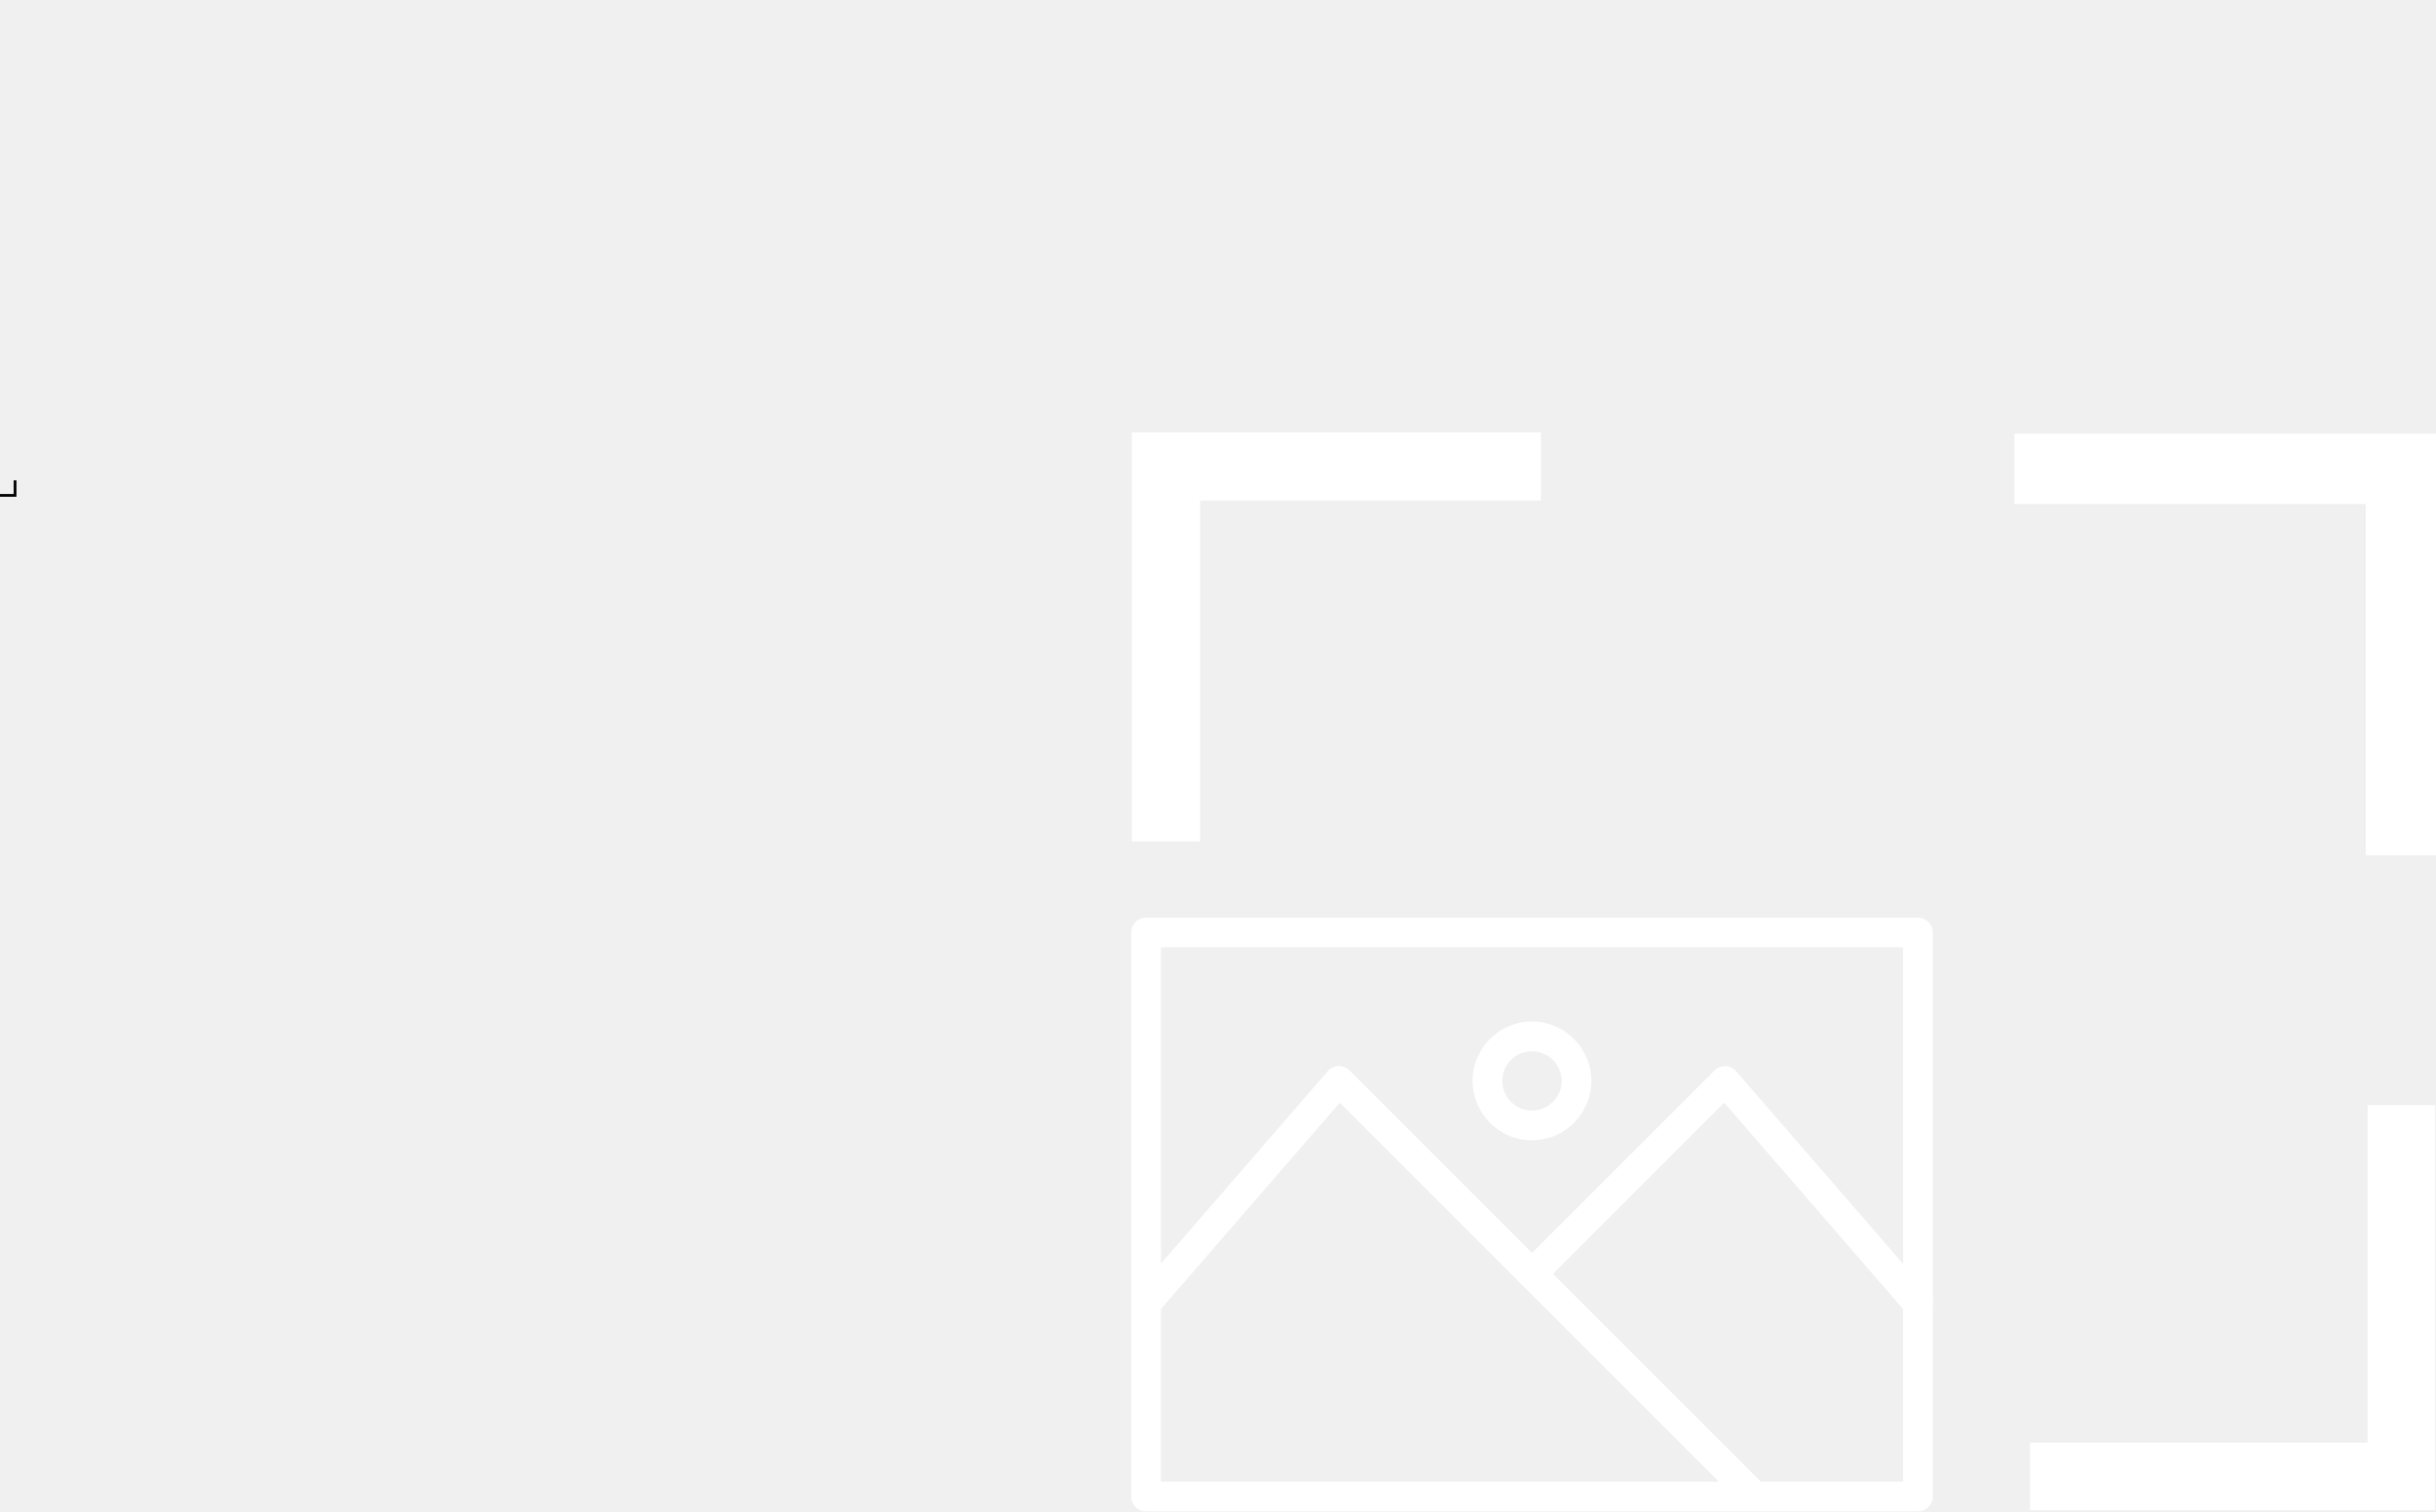
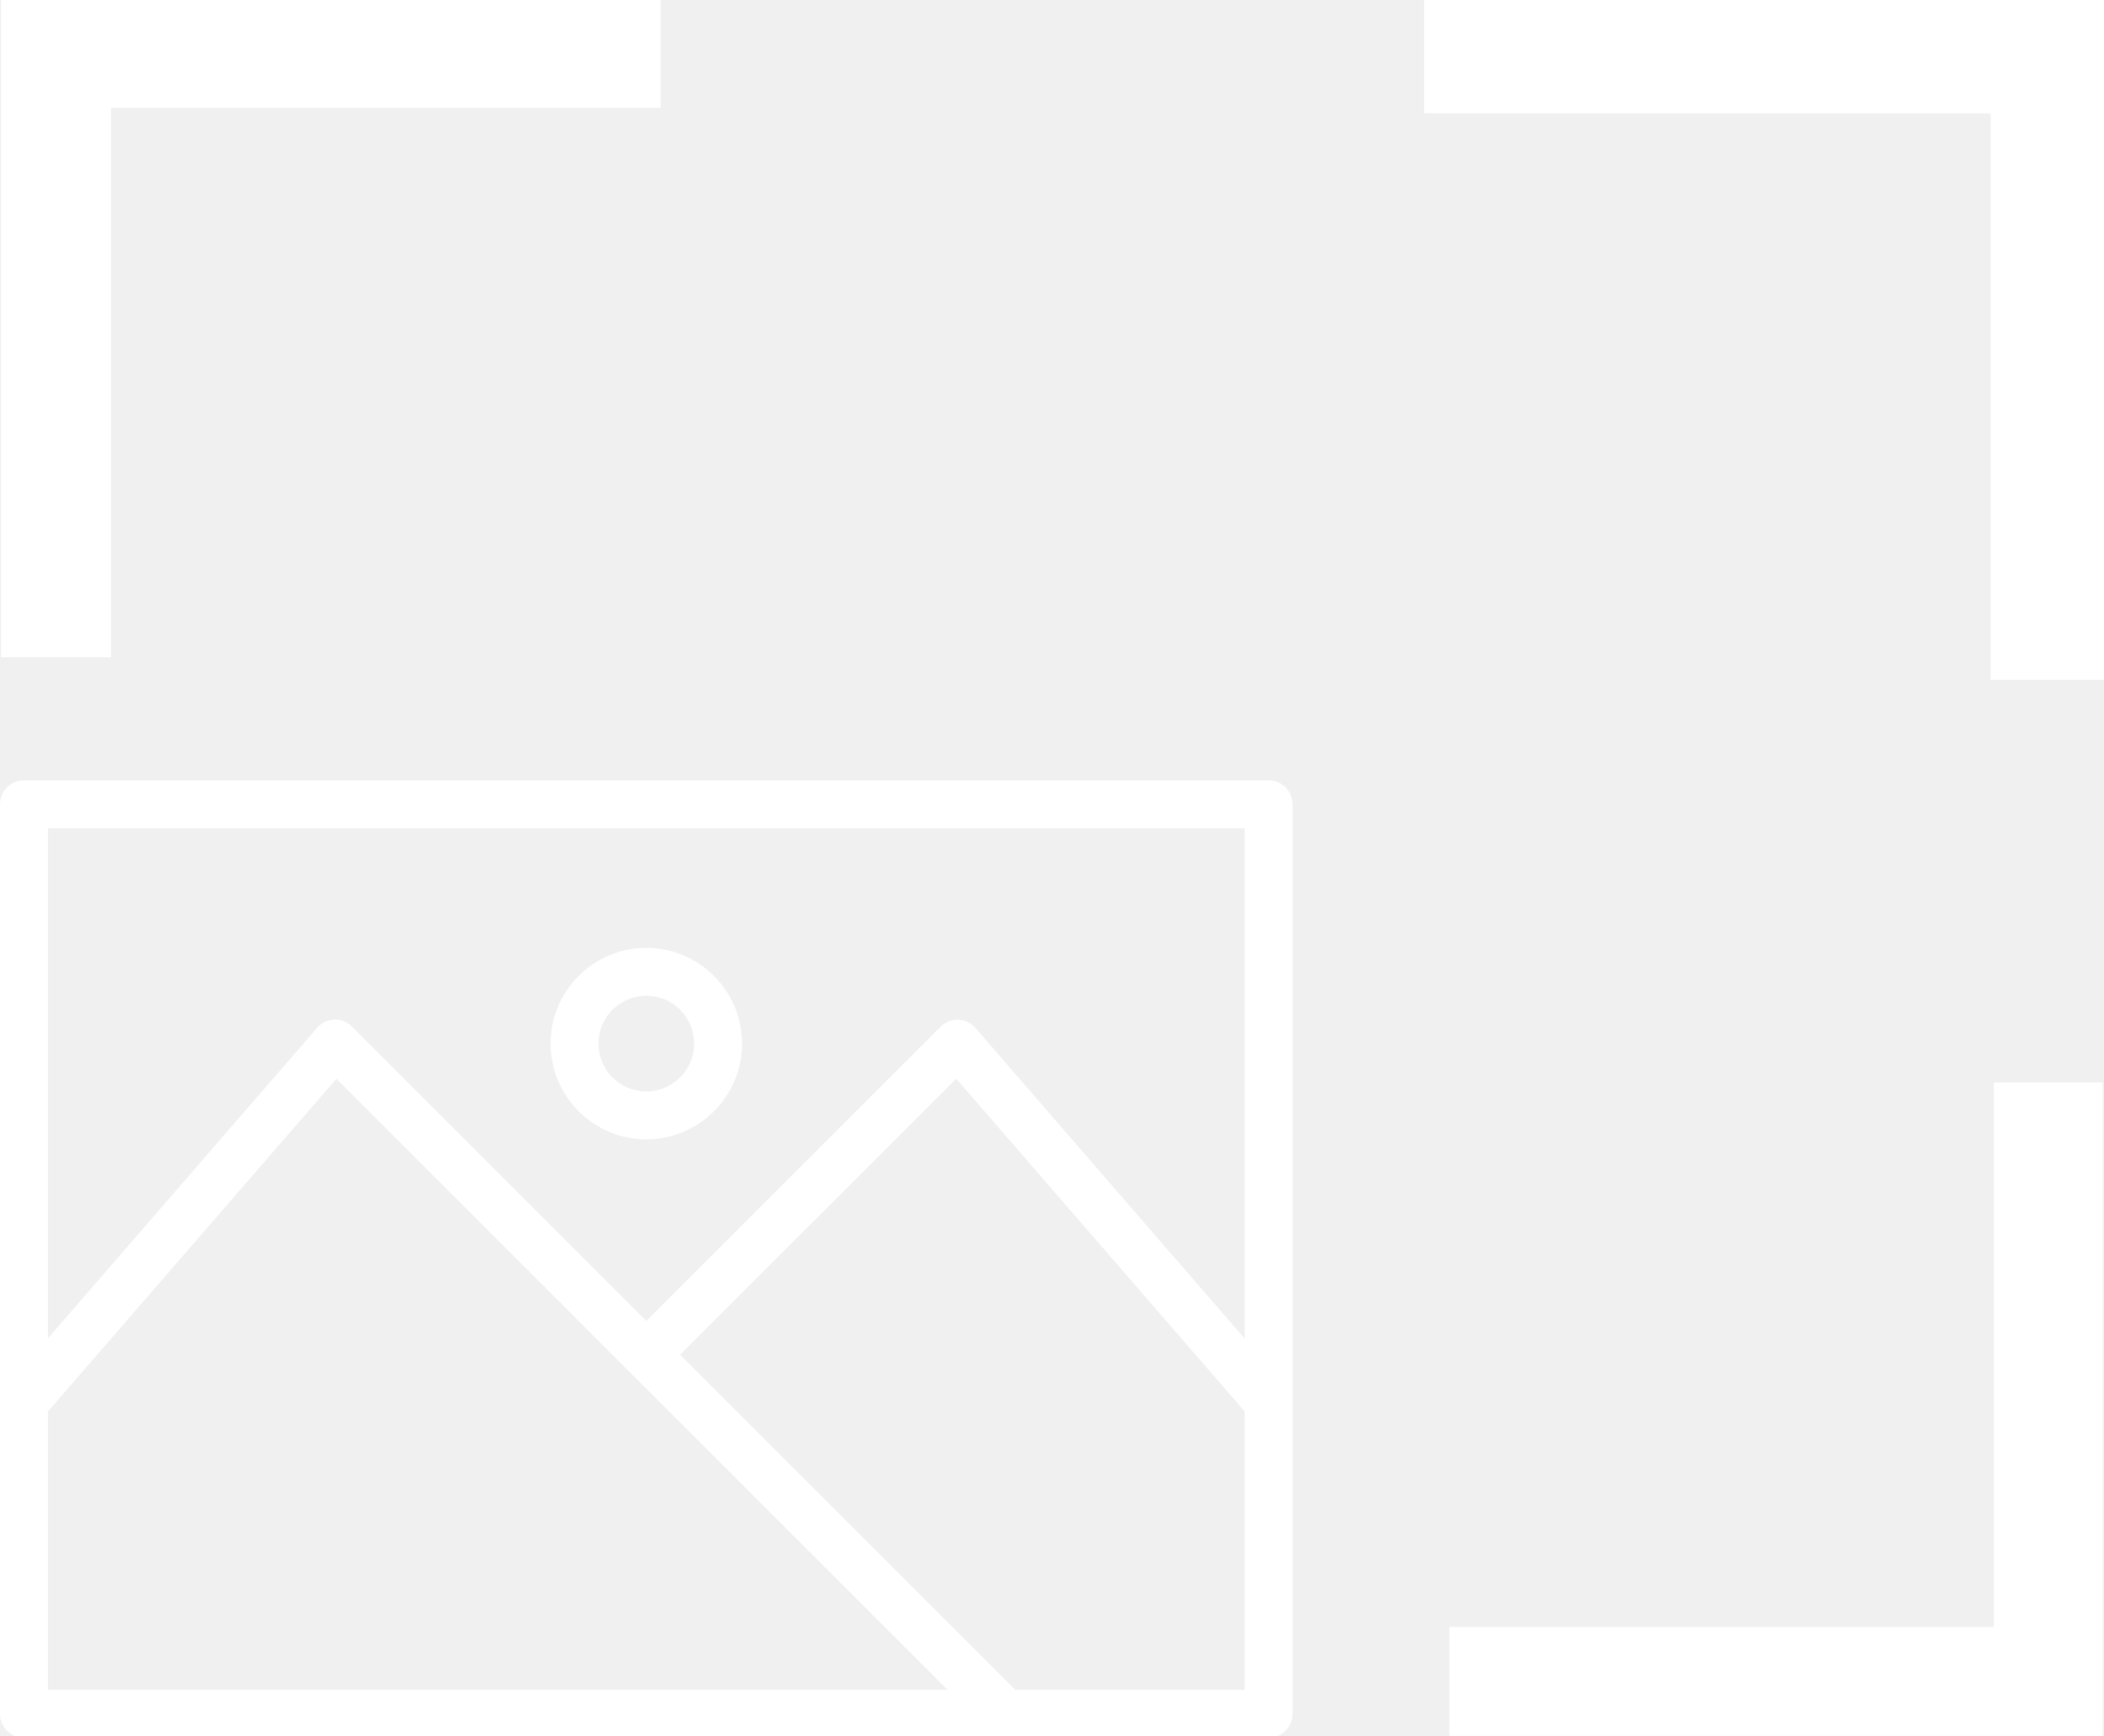
- <svg xmlns="http://www.w3.org/2000/svg" id="Layer_1" data-name="Layer 1" viewBox="0 0 888.84 551.55">
+ <svg xmlns="http://www.w3.org/2000/svg" id="Layer_1" data-name="Layer 1" viewBox="0 0 476.1 392.84">
  <defs>
    <style>
      .cls-1 {
        fill: #fff;
      }
    </style>
  </defs>
  <g>
-     <path class="cls-1" d="m699.81,551.55h-281.65c-3,0-5.42-2.42-5.42-5.42v-205.82c0-3,2.42-5.42,5.42-5.42h281.65c3,0,5.42,2.42,5.42,5.42v205.82c0,2.98-2.44,5.42-5.42,5.42Zm-276.23-10.83h270.82v-194.99h-270.82v194.99Z" />
-     <path class="cls-1" d="m640.23,551.55c-1.37,0-2.78-.52-3.83-1.59l-147.54-147.54-66.6,76.84c-1.97,2.26-5.38,2.51-7.65.54-2.26-1.97-2.51-5.38-.54-7.65l70.41-81.24c.99-1.12,2.38-1.81,3.9-1.88,1.52-.04,2.96.52,4.01,1.59l151.65,151.65c2.13,2.13,2.13,5.56,0,7.65-1.03,1.08-2.44,1.62-3.81,1.62h0Z" />
-     <path class="cls-1" d="m699.81,481.14c-1.52,0-3.03-.63-4.08-1.88l-66.6-76.84-66.32,66.3c-2.13,2.13-5.56,2.13-7.65,0-2.13-2.13-2.13-5.56,0-7.65l70.41-70.41c1.07-1.07,2.53-1.64,4.01-1.59,1.52.04,2.91.72,3.9,1.88l70.41,81.24c1.97,2.26,1.72,5.69-.54,7.65-1.03.87-2.29,1.3-3.54,1.3h0Z" />
-     <path class="cls-1" d="m558.98,416.14c-11.93,0-21.67-9.73-21.67-21.67s9.73-21.67,21.67-21.67,21.67,9.73,21.67,21.67-9.73,21.67-21.67,21.67Zm0-32.5c-5.98,0-10.83,4.86-10.83,10.83s4.86,10.83,10.83,10.83,10.83-4.86,10.83-10.83-4.86-10.83-10.83-10.83Z" />
+     <path class="cls-1" d="m287.07,393.26H5.42c-3,0-5.42-2.42-5.42-5.42v-205.82c0-3,2.42-5.42,5.42-5.42h281.65c3,0,5.42,2.42,5.42,5.42v205.82c0,2.98-2.44,5.42-5.42,5.42Zm-276.23-10.83h270.82v-194.99H10.84v194.99Z" />
+     <path class="cls-1" d="m227.49,393.26c-1.37,0-2.78-.52-3.83-1.59L76.13,244.13,9.52,320.97c-1.97,2.26-5.38,2.51-7.65.54-2.26-1.97-2.51-5.38-.54-7.65l70.41-81.24c.99-1.12,2.38-1.81,3.9-1.88,1.52-.04,2.96.52,4.01,1.59l151.65,151.65c2.13,2.13,2.13,5.56,0,7.65-1.03,1.08-2.44,1.62-3.81,1.62h0Z" />
+     <path class="cls-1" d="m287.07,322.85c-1.52,0-3.03-.63-4.08-1.88l-66.6-76.84-66.32,66.3c-2.13,2.13-5.56,2.13-7.65,0-2.13-2.13-2.13-5.56,0-7.65l70.41-70.41c1.07-1.07,2.53-1.64,4.01-1.59,1.52.04,2.91.72,3.9,1.88l70.41,81.24c1.97,2.26,1.72,5.69-.54,7.65-1.03.87-2.29,1.3-3.54,1.3h0Z" />
+     <path class="cls-1" d="m146.25,257.85c-11.93,0-21.67-9.73-21.67-21.67s9.73-21.67,21.67-21.67,21.67,9.73,21.67,21.67-9.73,21.67-21.67,21.67Zm0-32.5c-5.98,0-10.83,4.86-10.83,10.83s4.86,10.83,10.83,10.83,10.83-4.86,10.83-10.83-4.86-10.83-10.83-10.83Z" />
  </g>
-   <polygon class="cls-1" points="863.9 403.29 888.54 403.29 888.54 551.12 740.71 551.12 740.71 526.48 863.9 526.48 863.9 403.29" />
-   <polygon points="5 175.29 6 175.29 6 181.29 0 181.29 0 180.29 5 180.29 5 175.29" />
-   <polygon class="cls-1" points="735 183.93 863.2 183.93 863.2 312.12 888.84 312.12 888.84 158.29 735 158.29 735 183.93" />
-   <polygon class="cls-1" points="437.87 182.67 562.23 182.67 562.23 157.8 413 157.8 413 307.03 437.87 307.03 437.87 182.67" />
+   <polygon class="cls-1" points="451.17 245 475.81 245 475.81 392.84 327.97 392.84 327.97 368.2 451.17 368.2 451.17 245" />
+   <polygon class="cls-1" points="322.26 25.64 450.46 25.64 450.46 153.84 476.1 153.84 476.1 0 322.26 0 322.26 25.64" />
+   <polygon class="cls-1" points="25.13 24.39 149.49 24.39 149.49 -.49 .26 -.49 .26 148.74 25.13 148.74 25.13 24.39" />
</svg>
